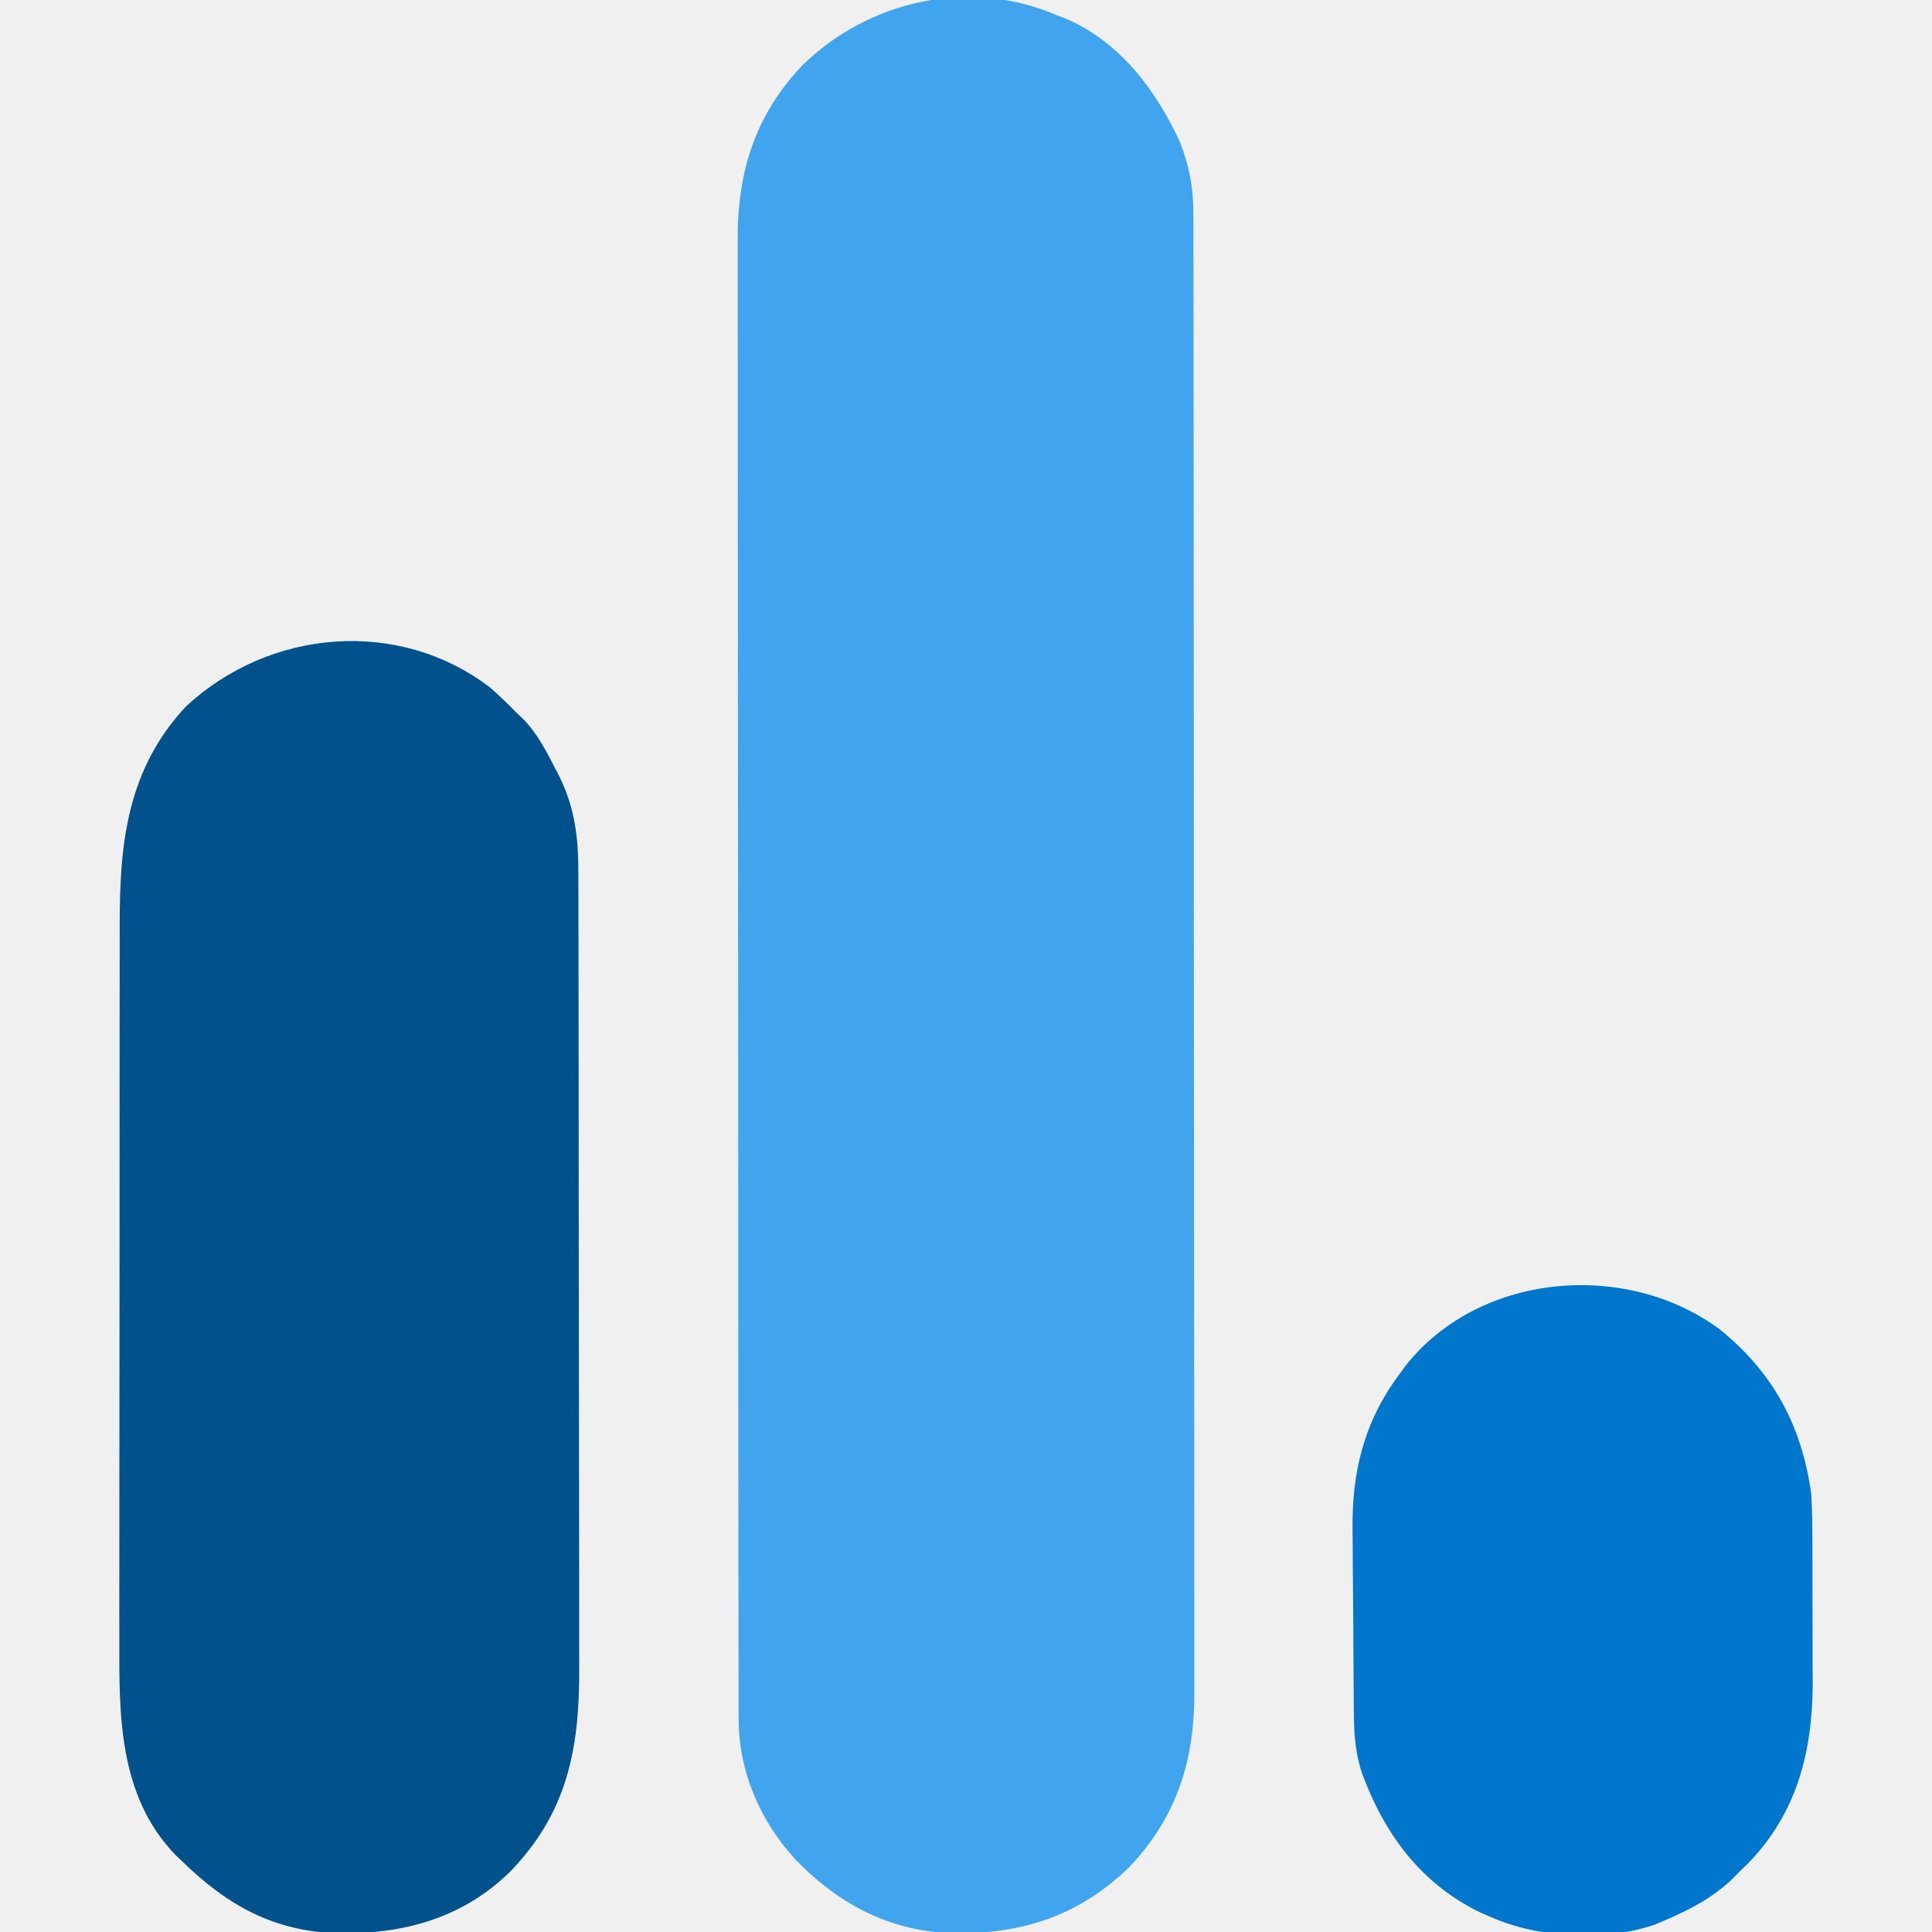
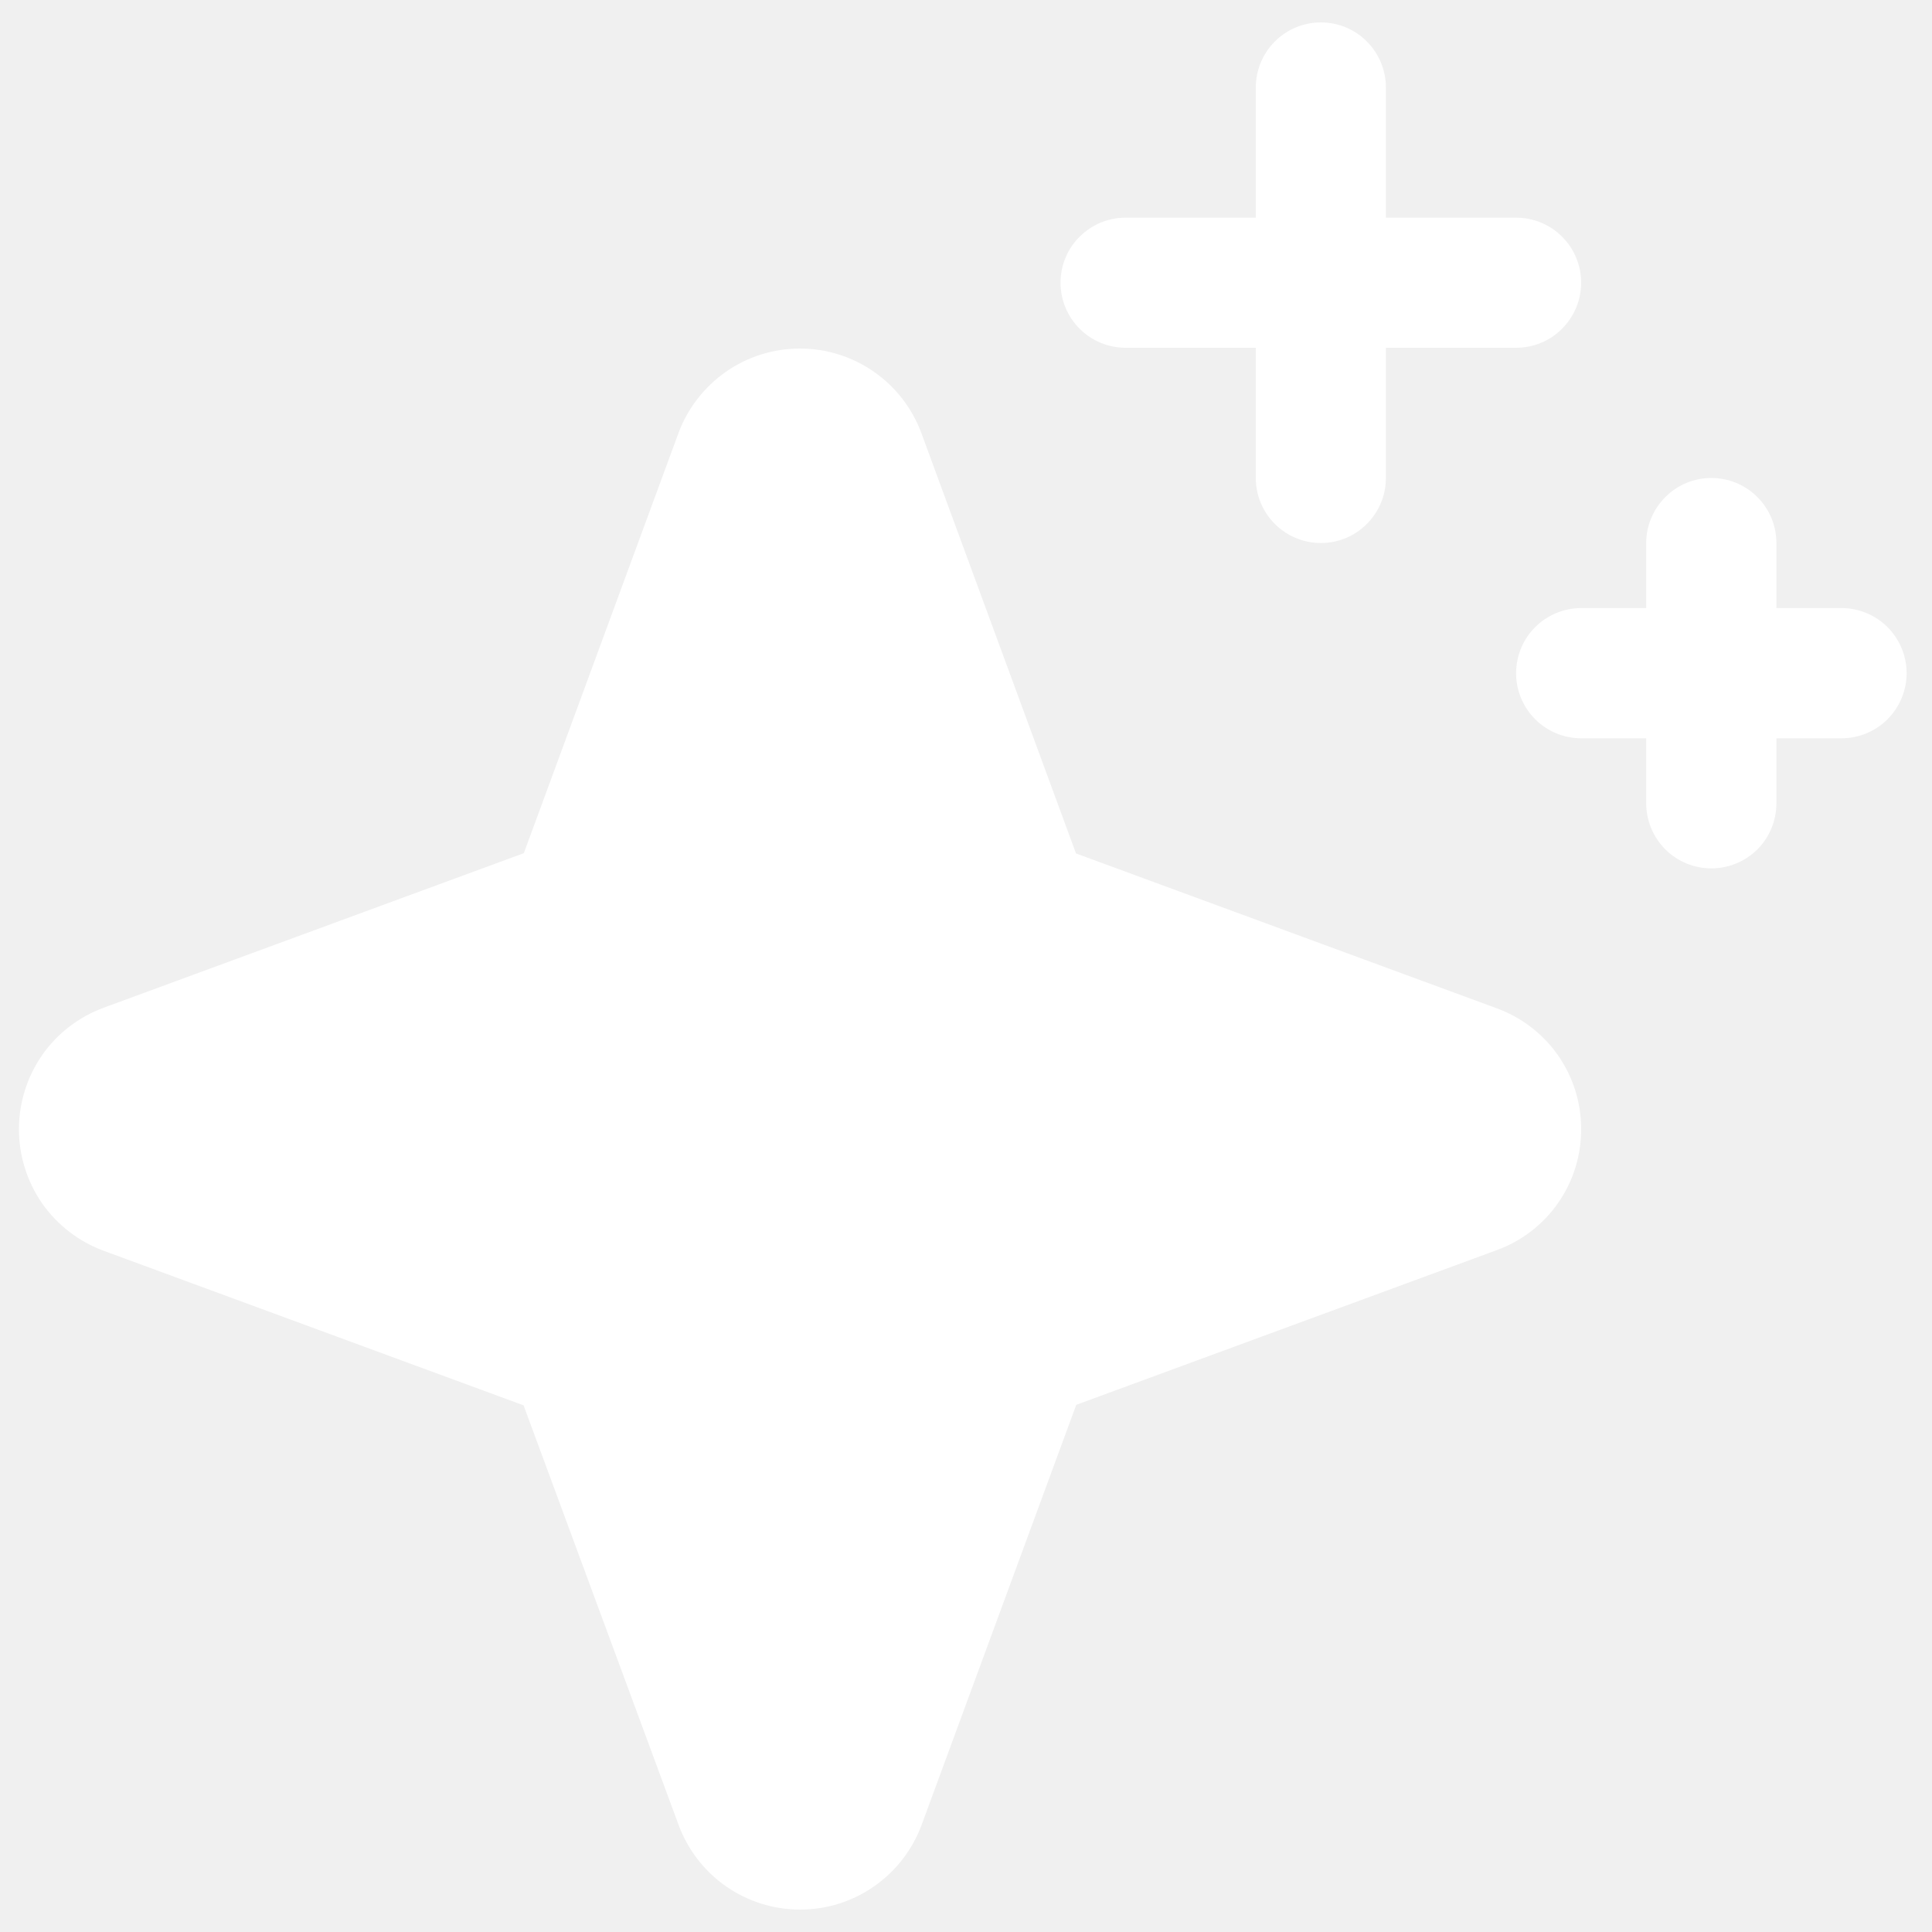
- <svg xmlns="http://www.w3.org/2000/svg" version="1.1" width="512" height="512">
-   <path d="M0 0 C0.852 0.327 1.704 0.655 2.582 0.992 C16.846 7.147 26.407 19.981 32.703 33.656 C35.159 39.99 36.25 45.633 36.257 52.414 C36.261 53.118 36.264 53.822 36.268 54.548 C36.277 56.896 36.272 59.244 36.267 61.592 C36.271 63.297 36.276 65.002 36.281 66.708 C36.293 71.385 36.293 76.062 36.291 80.739 C36.29 85.787 36.301 90.834 36.311 95.882 C36.327 105.769 36.333 115.656 36.334 125.542 C36.335 133.58 36.339 141.618 36.346 149.656 C36.363 172.453 36.372 195.249 36.371 218.046 C36.371 219.275 36.371 220.503 36.371 221.769 C36.371 222.999 36.37 224.23 36.37 225.497 C36.37 245.431 36.389 265.364 36.417 285.298 C36.446 305.773 36.459 326.248 36.458 346.723 C36.457 358.215 36.463 369.707 36.484 381.199 C36.502 390.984 36.507 400.77 36.493 410.555 C36.487 415.545 36.486 420.535 36.504 425.525 C36.52 430.099 36.517 434.672 36.499 439.247 C36.496 440.895 36.5 442.544 36.511 444.193 C36.625 462.24 31.982 477.425 19.34 490.719 C6.191 503.539 -8.604 508.423 -26.632 508.366 C-43.537 508.059 -57.29 501.01 -69 489 C-78.485 478.781 -84.241 465.565 -84.257 451.586 C-84.261 450.882 -84.264 450.178 -84.268 449.452 C-84.277 447.104 -84.272 444.756 -84.267 442.408 C-84.271 440.703 -84.276 438.998 -84.281 437.292 C-84.293 432.615 -84.293 427.938 -84.291 423.261 C-84.29 418.213 -84.301 413.166 -84.311 408.118 C-84.327 398.231 -84.333 388.344 -84.334 378.458 C-84.335 370.42 -84.339 362.382 -84.346 354.344 C-84.363 331.547 -84.372 308.751 -84.371 285.954 C-84.371 284.725 -84.371 283.497 -84.371 282.231 C-84.371 281.001 -84.37 279.77 -84.37 278.503 C-84.37 258.569 -84.389 238.636 -84.417 218.702 C-84.446 198.227 -84.459 177.752 -84.458 157.277 C-84.457 145.785 -84.463 134.293 -84.484 122.801 C-84.502 113.016 -84.507 103.23 -84.493 93.445 C-84.487 88.455 -84.486 83.465 -84.504 78.475 C-84.52 73.901 -84.517 69.328 -84.499 64.753 C-84.496 63.105 -84.5 61.456 -84.511 59.807 C-84.625 41.76 -79.982 26.575 -67.34 13.281 C-49.655 -3.961 -23.008 -9.912 0 0 Z " fill="#40A5EE" transform="translate(280,4)" />
-   <path d="M0 0 C2.48 2.175 4.81 4.425 7.109 6.789 C7.659 7.306 8.208 7.823 8.773 8.355 C12.557 12.23 14.91 16.886 17.359 21.664 C17.872 22.654 17.872 22.654 18.395 23.664 C22.436 31.878 23.408 39.854 23.377 48.926 C23.381 49.908 23.386 50.89 23.391 51.902 C23.403 55.172 23.402 58.442 23.4 61.712 C23.406 64.065 23.413 66.418 23.42 68.771 C23.438 75.149 23.443 81.527 23.444 87.905 C23.446 92.565 23.451 97.225 23.458 101.885 C23.474 114.427 23.482 126.968 23.48 139.51 C23.48 140.222 23.48 140.933 23.48 141.665 C23.48 142.377 23.48 143.089 23.48 143.823 C23.479 155.352 23.498 166.882 23.526 178.411 C23.555 190.274 23.569 202.138 23.567 214.001 C23.566 220.651 23.572 227.301 23.593 233.952 C23.613 240.21 23.613 246.469 23.598 252.727 C23.596 255.016 23.601 257.305 23.613 259.594 C23.719 281.005 20.595 298.176 5.043 314.055 C-7.435 326.114 -22.618 330.208 -39.45 330.155 C-57.005 329.836 -69.507 322.936 -81.891 310.789 C-82.457 310.248 -83.022 309.706 -83.605 309.148 C-98.485 293.519 -98.339 272.173 -98.263 252.072 C-98.265 249.813 -98.269 247.554 -98.274 245.296 C-98.283 239.203 -98.274 233.11 -98.261 227.018 C-98.249 220.621 -98.253 214.225 -98.255 207.828 C-98.256 197.093 -98.245 186.358 -98.227 175.623 C-98.208 164.603 -98.201 153.584 -98.206 142.564 C-98.213 129.242 -98.21 115.92 -98.197 102.598 C-98.193 97.525 -98.192 92.452 -98.194 87.38 C-98.196 81.403 -98.188 75.427 -98.172 69.451 C-98.167 67.264 -98.167 65.078 -98.169 62.891 C-98.193 41.213 -96.179 21.73 -80.641 5.039 C-58.535 -15.541 -24.3 -18.586 0 0 Z " fill="#00518C" transform="translate(129.8906,182.2109)" />
-   <path d="M0 0 C14.23 11.448 21.892 25.697 24.325 43.763 C24.604 48.395 24.629 53.014 24.625 57.654 C24.63 58.957 24.634 60.259 24.638 61.602 C24.646 64.345 24.646 67.088 24.64 69.831 C24.635 73.301 24.651 76.771 24.675 80.241 C24.693 83.608 24.689 86.974 24.688 90.341 C24.697 91.564 24.706 92.786 24.716 94.045 C24.621 112.128 20.488 128.296 7.567 141.587 C6.827 142.305 6.087 143.023 5.325 143.763 C4.688 144.409 4.051 145.055 3.395 145.72 C-1.918 150.78 -7.956 153.909 -14.675 156.763 C-15.884 157.278 -15.884 157.278 -17.117 157.802 C-30.394 162.363 -47.973 161.407 -60.675 155.763 C-61.601 155.362 -62.526 154.961 -63.48 154.548 C-79.223 146.855 -88.748 133.832 -94.73 117.708 C-96.336 112.705 -96.812 108.187 -96.868 102.932 C-96.876 102.264 -96.885 101.597 -96.893 100.909 C-96.918 98.708 -96.934 96.507 -96.949 94.306 C-96.954 93.547 -96.959 92.789 -96.965 92.007 C-96.992 87.981 -97.011 83.956 -97.025 79.93 C-97.039 76.63 -97.066 73.33 -97.107 70.03 C-97.157 66.017 -97.182 62.005 -97.189 57.991 C-97.195 56.478 -97.21 54.964 -97.235 53.451 C-97.469 37.922 -94.199 24.392 -84.675 11.763 C-84.165 11.059 -83.654 10.356 -83.128 9.63 C-63.6 -15.022 -24.796 -18.306 0 0 Z " fill="#0076CC" transform="translate(455.6753,352.2368)" />
+ <svg xmlns="http://www.w3.org/2000/svg" width="15" height="15" viewBox="0 0 15 15" fill="none">
+   <path d="M12.276 8.764C12.277 8.97 12.215 9.171 12.097 9.34C11.979 9.509 11.812 9.637 11.618 9.707L8.356 10.907L7.156 14.167C7.085 14.36 6.956 14.527 6.787 14.645C6.619 14.763 6.418 14.826 6.212 14.826C6.006 14.826 5.805 14.763 5.636 14.645C5.467 14.527 5.339 14.36 5.268 14.167L4.065 10.911L0.805 9.711C0.612 9.64 0.445 9.511 0.327 9.343C0.21 9.174 0.147 8.973 0.147 8.767C0.147 8.562 0.21 8.361 0.327 8.192C0.445 8.023 0.612 7.895 0.805 7.824L4.067 6.624L5.267 3.364C5.338 3.171 5.467 3.005 5.635 2.887C5.804 2.769 6.005 2.706 6.211 2.706C6.416 2.706 6.617 2.769 6.786 2.887C6.955 3.005 7.083 3.171 7.154 3.364L8.354 6.626L11.614 7.826C11.807 7.895 11.975 8.022 12.094 8.19C12.212 8.358 12.276 8.558 12.276 8.764ZM8.739 2.7H9.75V3.711C9.75 3.845 9.803 3.973 9.898 4.068C9.993 4.163 10.121 4.216 10.255 4.216C10.389 4.216 10.518 4.163 10.612 4.068C10.707 3.973 10.76 3.845 10.76 3.711V2.7H11.771C11.905 2.7 12.034 2.647 12.128 2.552C12.223 2.457 12.276 2.329 12.276 2.195C12.276 2.061 12.223 1.932 12.128 1.838C12.034 1.743 11.905 1.69 11.771 1.69H10.76V0.679C10.76 0.545 10.707 0.417 10.612 0.322C10.518 0.227 10.389 0.174 10.255 0.174C10.121 0.174 9.993 0.227 9.898 0.322C9.803 0.417 9.75 0.545 9.75 0.679V1.69H8.739C8.605 1.69 8.477 1.743 8.382 1.838C8.287 1.932 8.234 2.061 8.234 2.195C8.234 2.329 8.287 2.457 8.382 2.552C8.477 2.647 8.605 2.7 8.739 2.7ZM14.297 4.721H13.792V4.216C13.792 4.082 13.739 3.954 13.644 3.859C13.549 3.764 13.421 3.711 13.287 3.711C13.153 3.711 13.024 3.764 12.93 3.859C12.835 3.954 12.781 4.082 12.781 4.216V4.721H12.276C12.142 4.721 12.014 4.775 11.919 4.869C11.824 4.964 11.771 5.093 11.771 5.227C11.771 5.361 11.824 5.489 11.919 5.584C12.014 5.679 12.142 5.732 12.276 5.732H12.781V6.237C12.781 6.371 12.835 6.5 12.93 6.595C13.024 6.689 13.153 6.742 13.287 6.742C13.421 6.742 13.549 6.689 13.644 6.595C13.739 6.5 13.792 6.371 13.792 6.237V5.732H14.297C14.431 5.732 14.56 5.679 14.655 5.584C14.749 5.489 14.803 5.361 14.803 5.227C14.803 5.093 14.749 4.964 14.655 4.869C14.56 4.775 14.431 4.721 14.297 4.721Z" fill="white" />
</svg>
